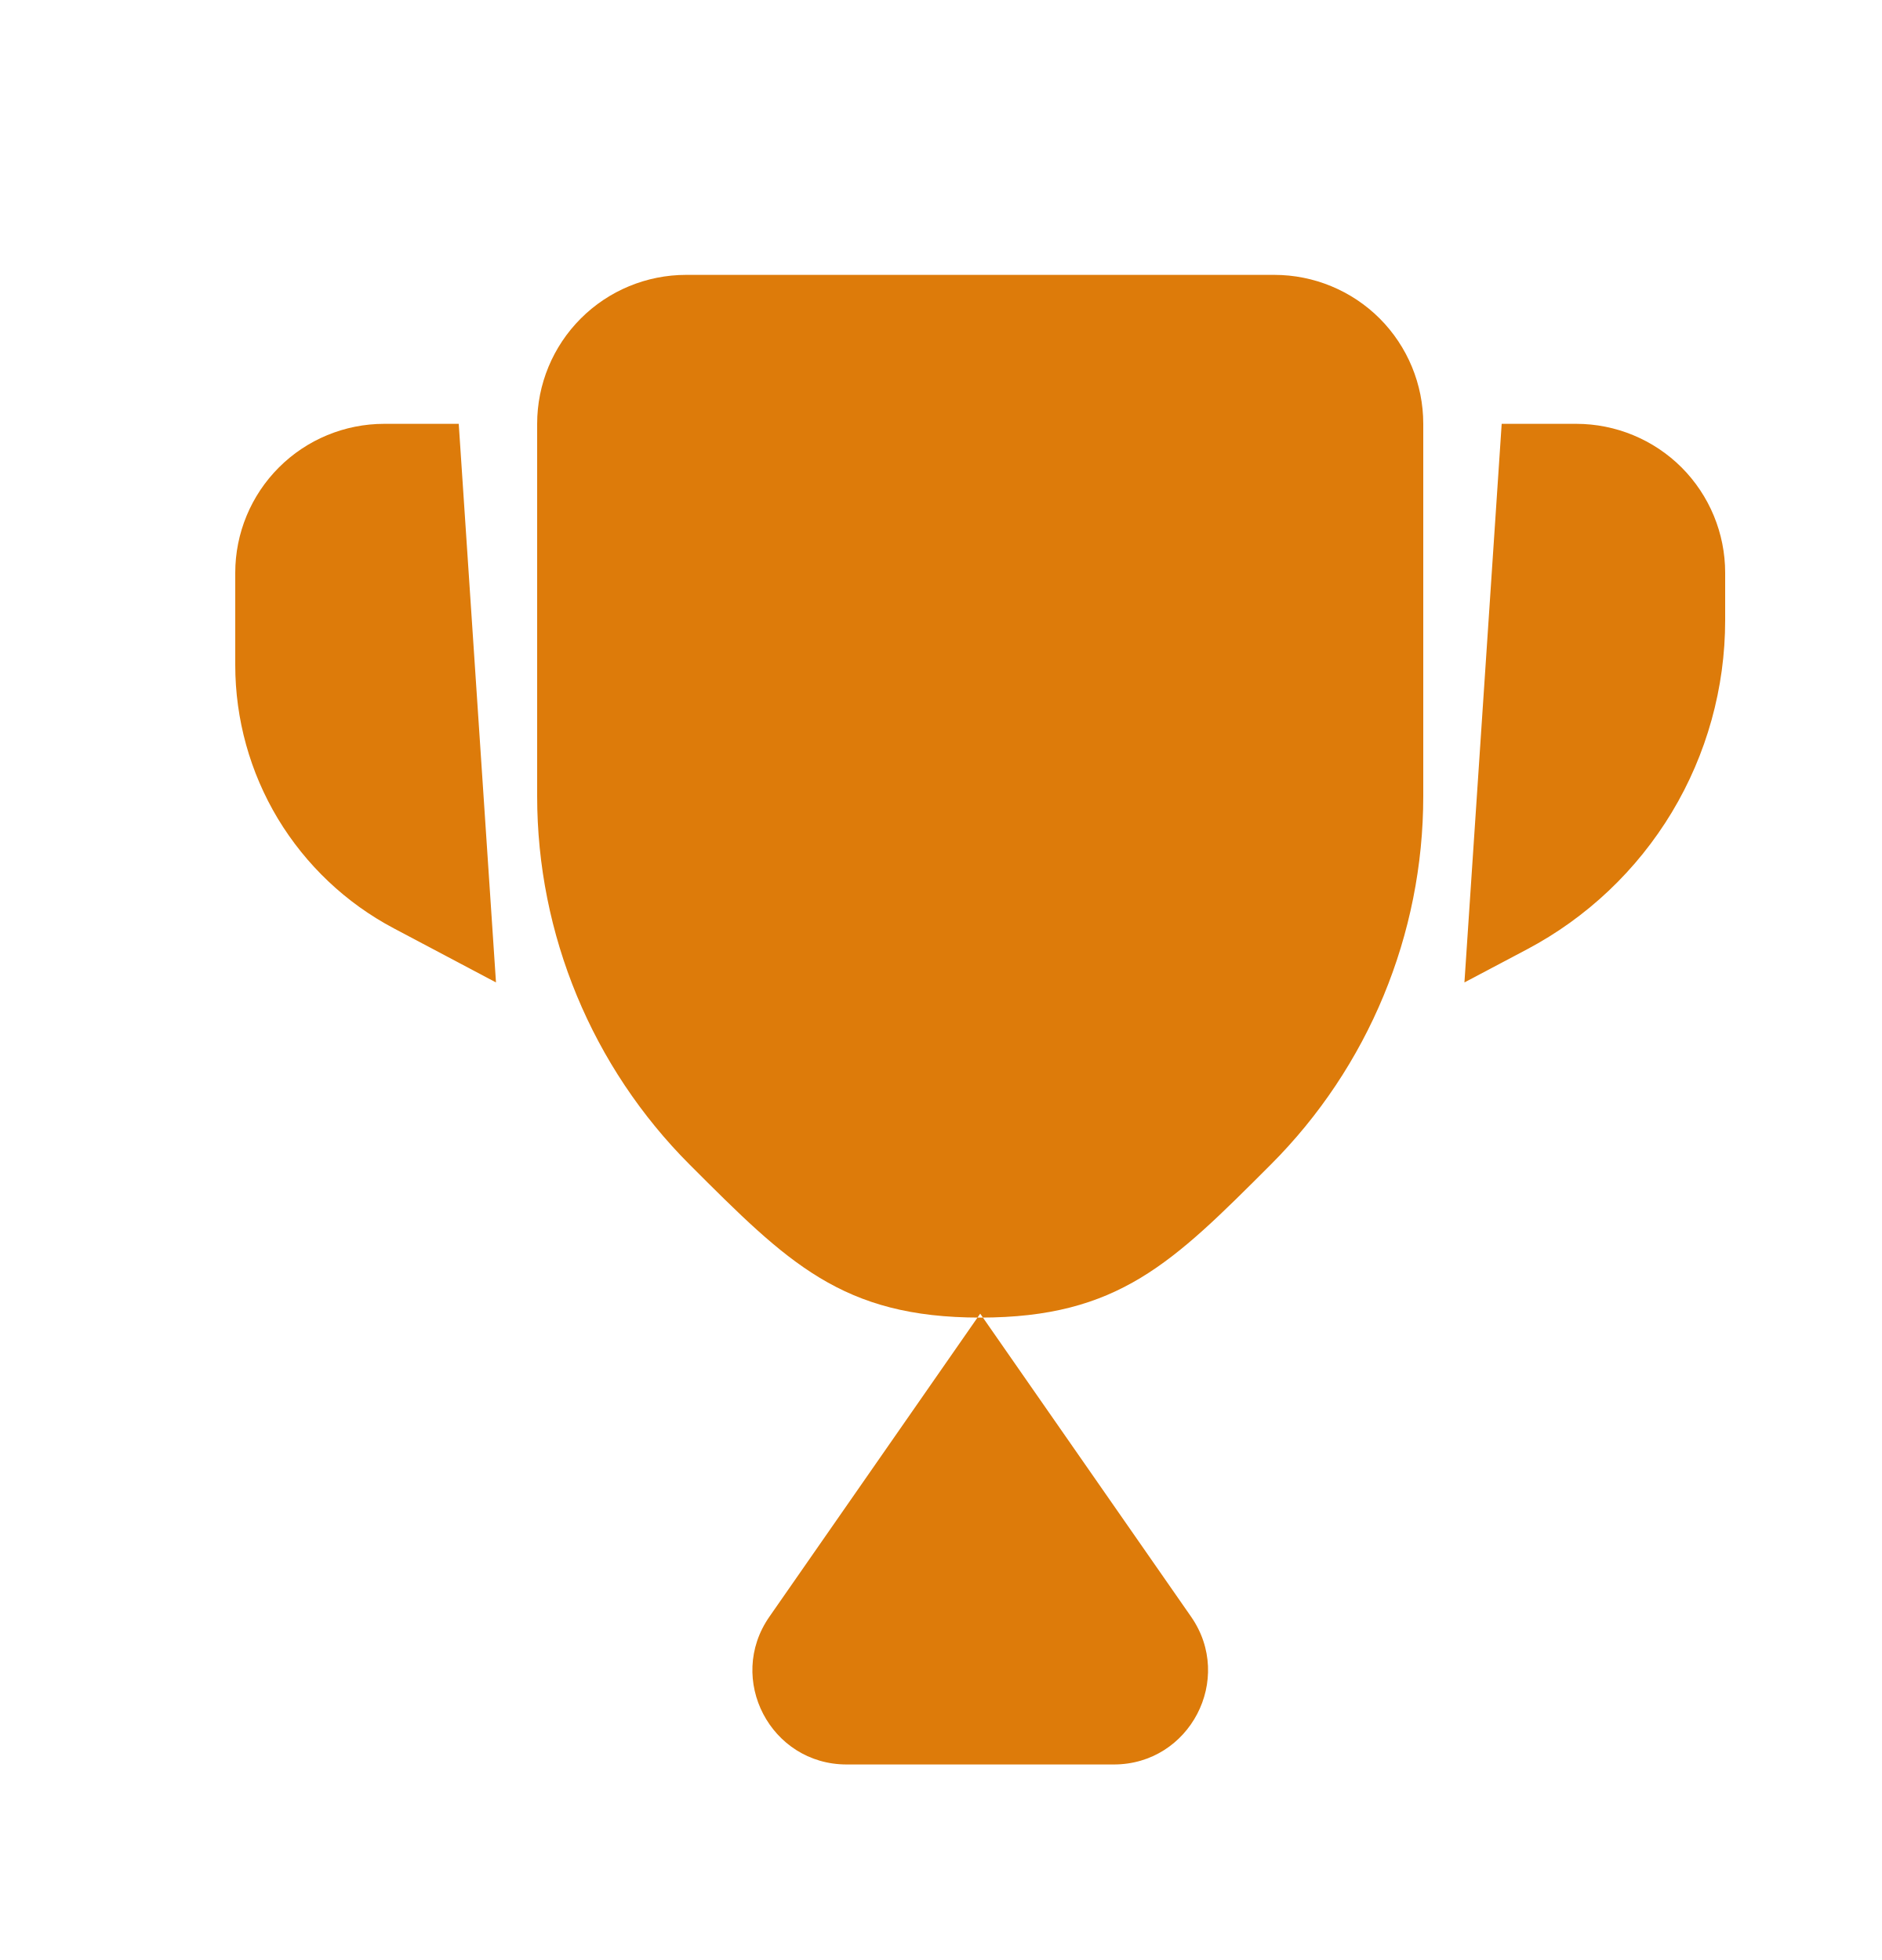
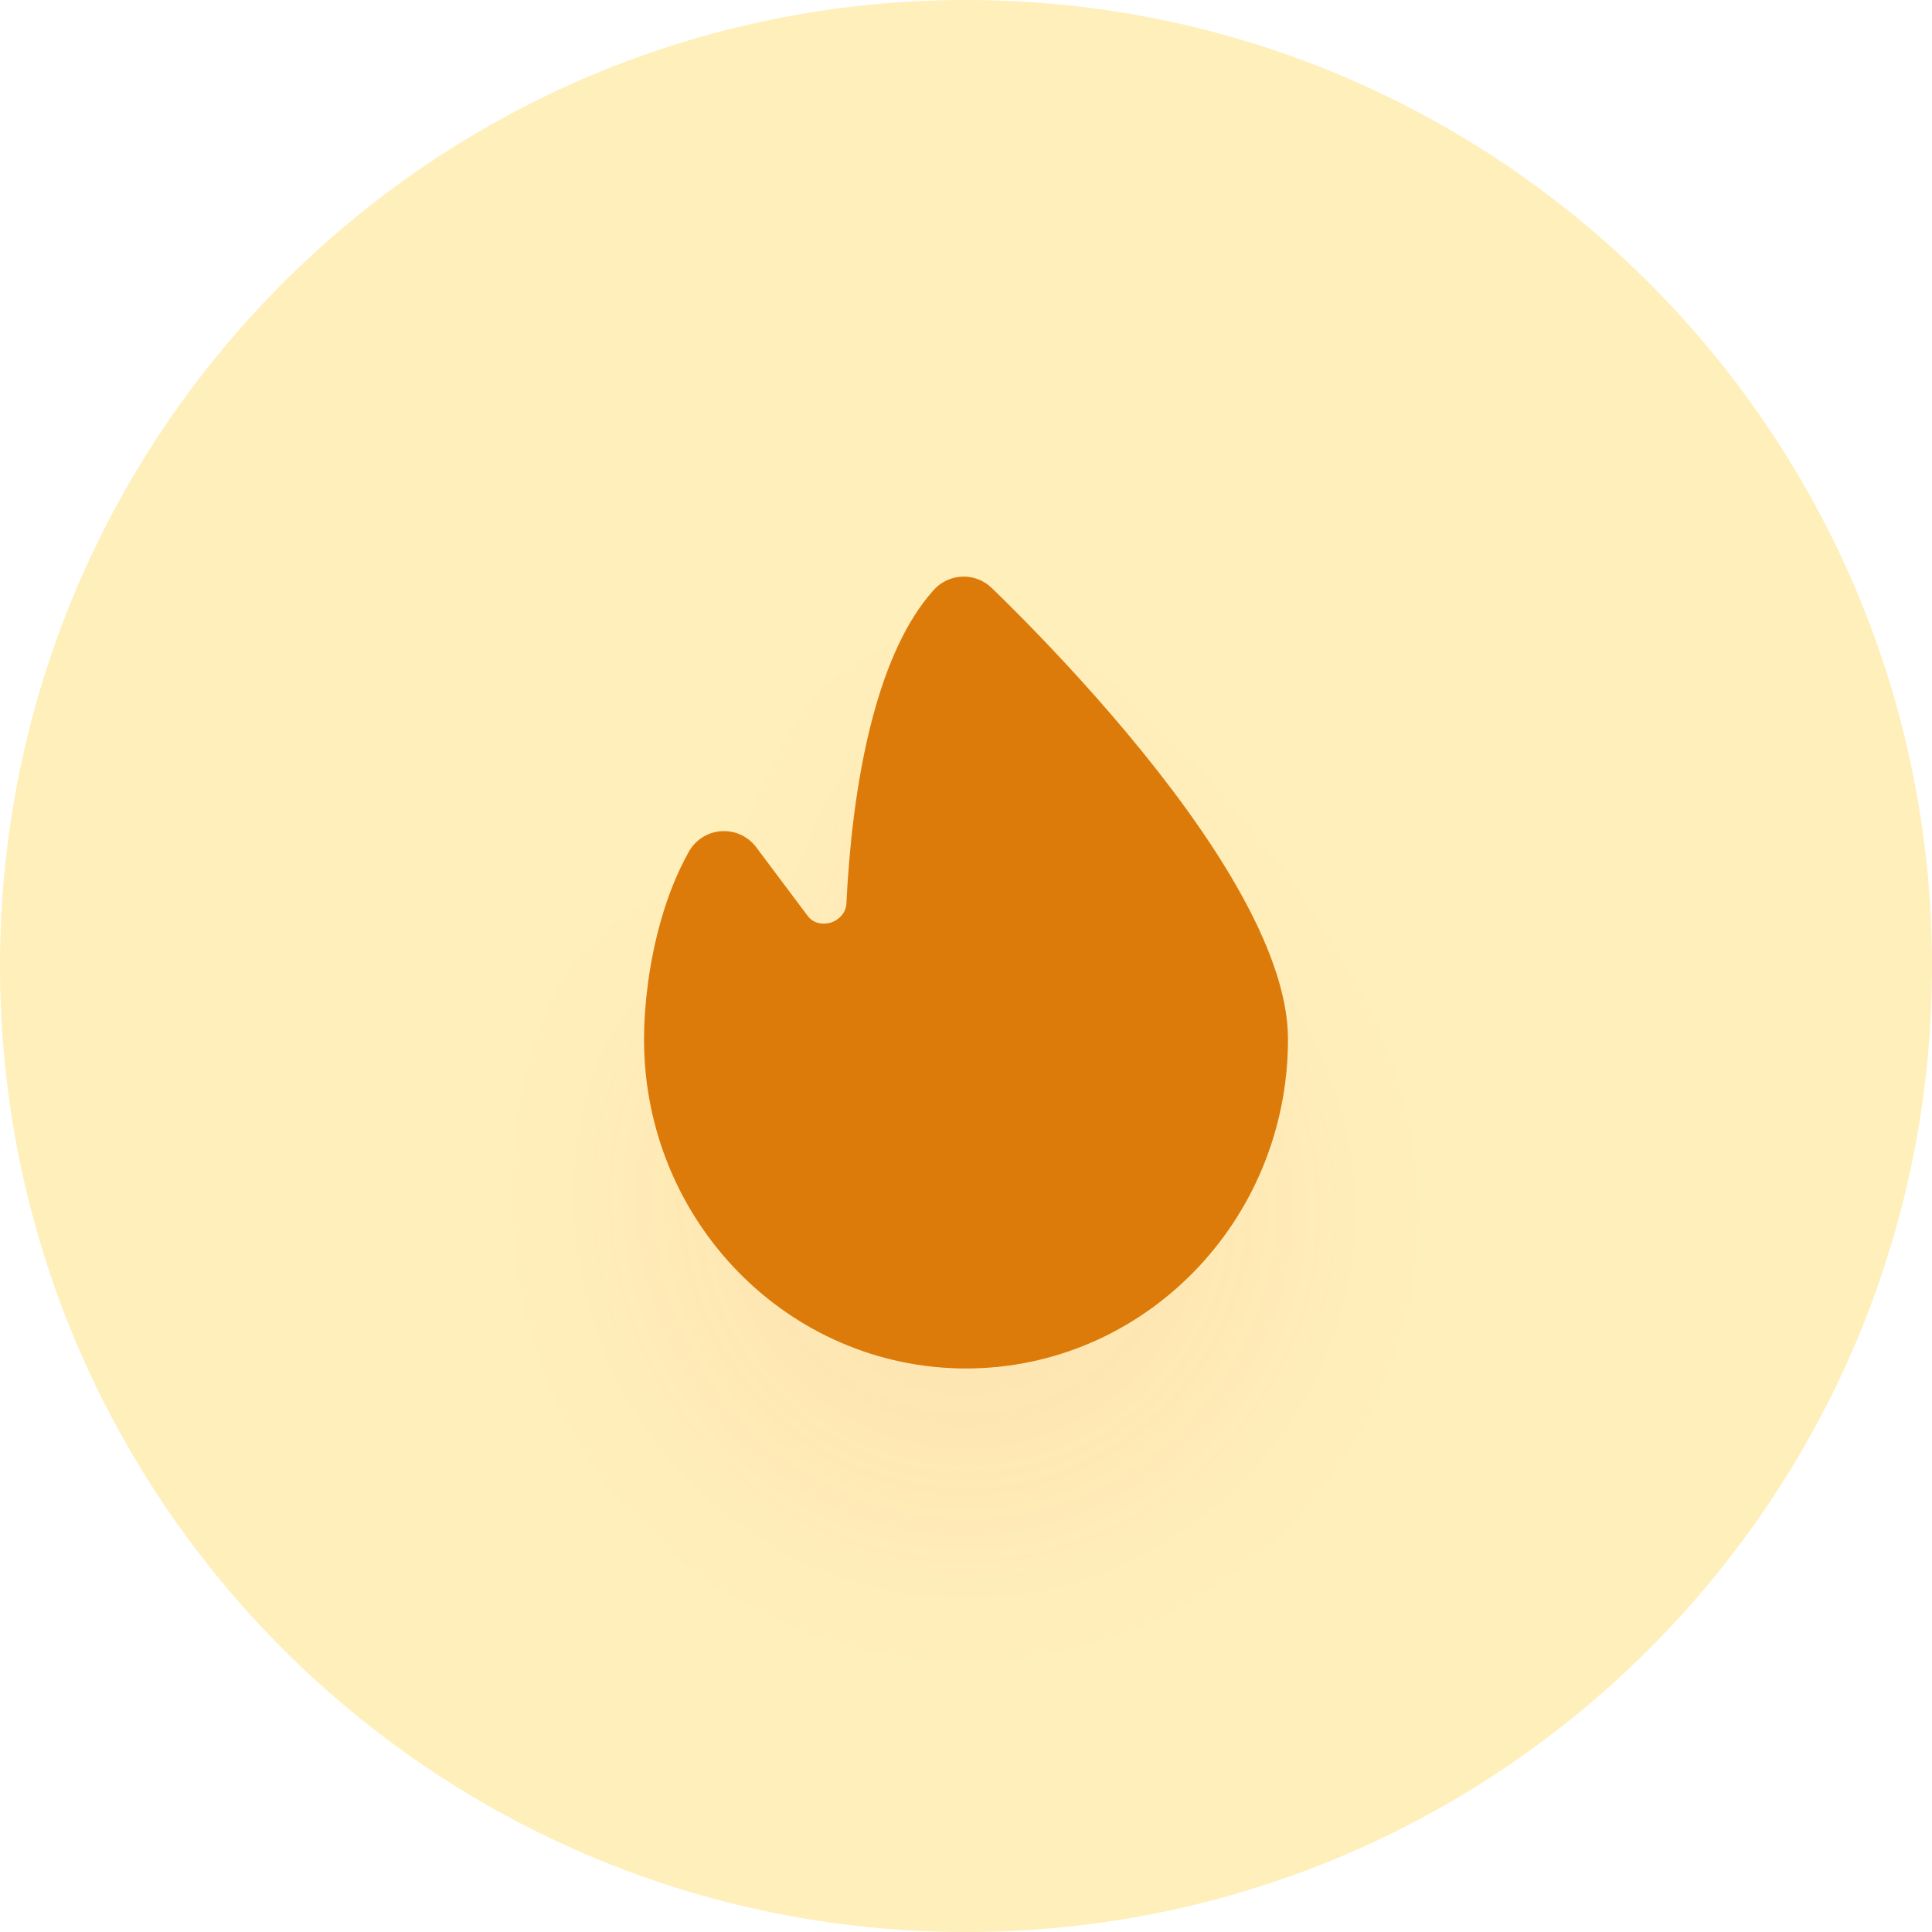
- <svg xmlns="http://www.w3.org/2000/svg" width="24" height="25" viewBox="0 0 24 25" fill="none">
-   <path d="M6.85 5.406C6.85 4.902 7.05 4.419 7.407 4.062C7.763 3.706 8.246 3.506 8.75 3.506H16.25C16.754 3.506 17.237 3.706 17.594 4.062C17.95 4.419 18.15 4.902 18.15 5.406V10.156C18.15 11.919 17.45 13.611 16.202 14.858C14.955 16.105 14.264 16.806 12.5 16.806C10.736 16.806 10.045 16.105 8.798 14.858C7.551 13.611 6.85 11.919 6.85 10.156V5.406ZM9.812 20.621C9.258 21.416 9.827 22.506 10.797 22.506H14.204C15.173 22.506 15.742 21.416 15.189 20.621L12.5 16.756L9.812 20.621Z" fill="#DD7B0A" />
-   <path d="M5.85 5.406H4.9C4.396 5.406 3.913 5.606 3.557 5.962C3.2 6.319 3 6.802 3 7.306V8.483C3 9.173 3.188 9.851 3.544 10.443C3.901 11.034 4.411 11.518 5.022 11.841L6.325 12.531M19.15 5.406H20.1C20.604 5.406 21.087 5.606 21.444 5.962C21.8 6.319 22 6.802 22 7.306V7.911C22 8.774 21.765 9.621 21.32 10.361C20.874 11.101 20.236 11.705 19.473 12.109L18.675 12.531" fill="#DD7B0A" />
+ <svg xmlns="http://www.w3.org/2000/svg" width="48" height="48" viewBox="0 0 48 48" fill="none">
+   <rect width="48" height="48" rx="24" fill="#FFEFBB" />
+   <g filter="url(#filter0_d_11647_6952)">
+     <path d="M23.943 15.326C24.115 15.492 24.317 15.69 24.541 15.916C25.278 16.657 26.257 17.69 27.233 18.856C28.213 20.027 29.172 21.312 29.881 22.56C30.603 23.831 31 24.951 31 25.818C31 29.806 27.845 33 24 33C20.155 33 17 29.806 17 25.818C17 25.08 17.112 24.072 17.395 23.099C17.549 22.565 17.749 22.073 17.987 21.648L19.261 23.347C19.71 23.945 20.424 24.043 20.954 23.871C21.481 23.7 21.994 23.212 22.028 22.483C22.086 21.283 22.243 19.59 22.654 18.057C22.976 16.856 23.411 15.913 23.943 15.326Z" fill="#DD7B0A" stroke="#DD7B0A" stroke-width="2" stroke-linejoin="round" />
+   </g>
+   <defs>
+     <filter id="filter0_d_11647_6952" x="8" y="12" width="32" height="32" filterUnits="userSpaceOnUse" color-interpolation-filters="sRGB">
+       <feFlood flood-opacity="0" result="BackgroundImageFix" />
+       <feColorMatrix in="SourceAlpha" type="matrix" values="0 0 0 0 0 0 0 0 0 0 0 0 0 0 0 0 0 0 127 0" result="hardAlpha" />
+       <feOffset dy="4" />
+       <feGaussianBlur stdDeviation="2" />
+       <feComposite in2="hardAlpha" operator="out" />
+       <feColorMatrix type="matrix" values="0 0 0 0 0.945 0 0 0 0 0.322 0 0 0 0 0.137 0 0 0 0.06 0" />
+       <feBlend mode="normal" in2="BackgroundImageFix" result="effect1_dropShadow_11647_6952" />
+       <feBlend mode="normal" in="SourceGraphic" in2="effect1_dropShadow_11647_6952" result="shape" />
+     </filter>
+   </defs>
</svg>
